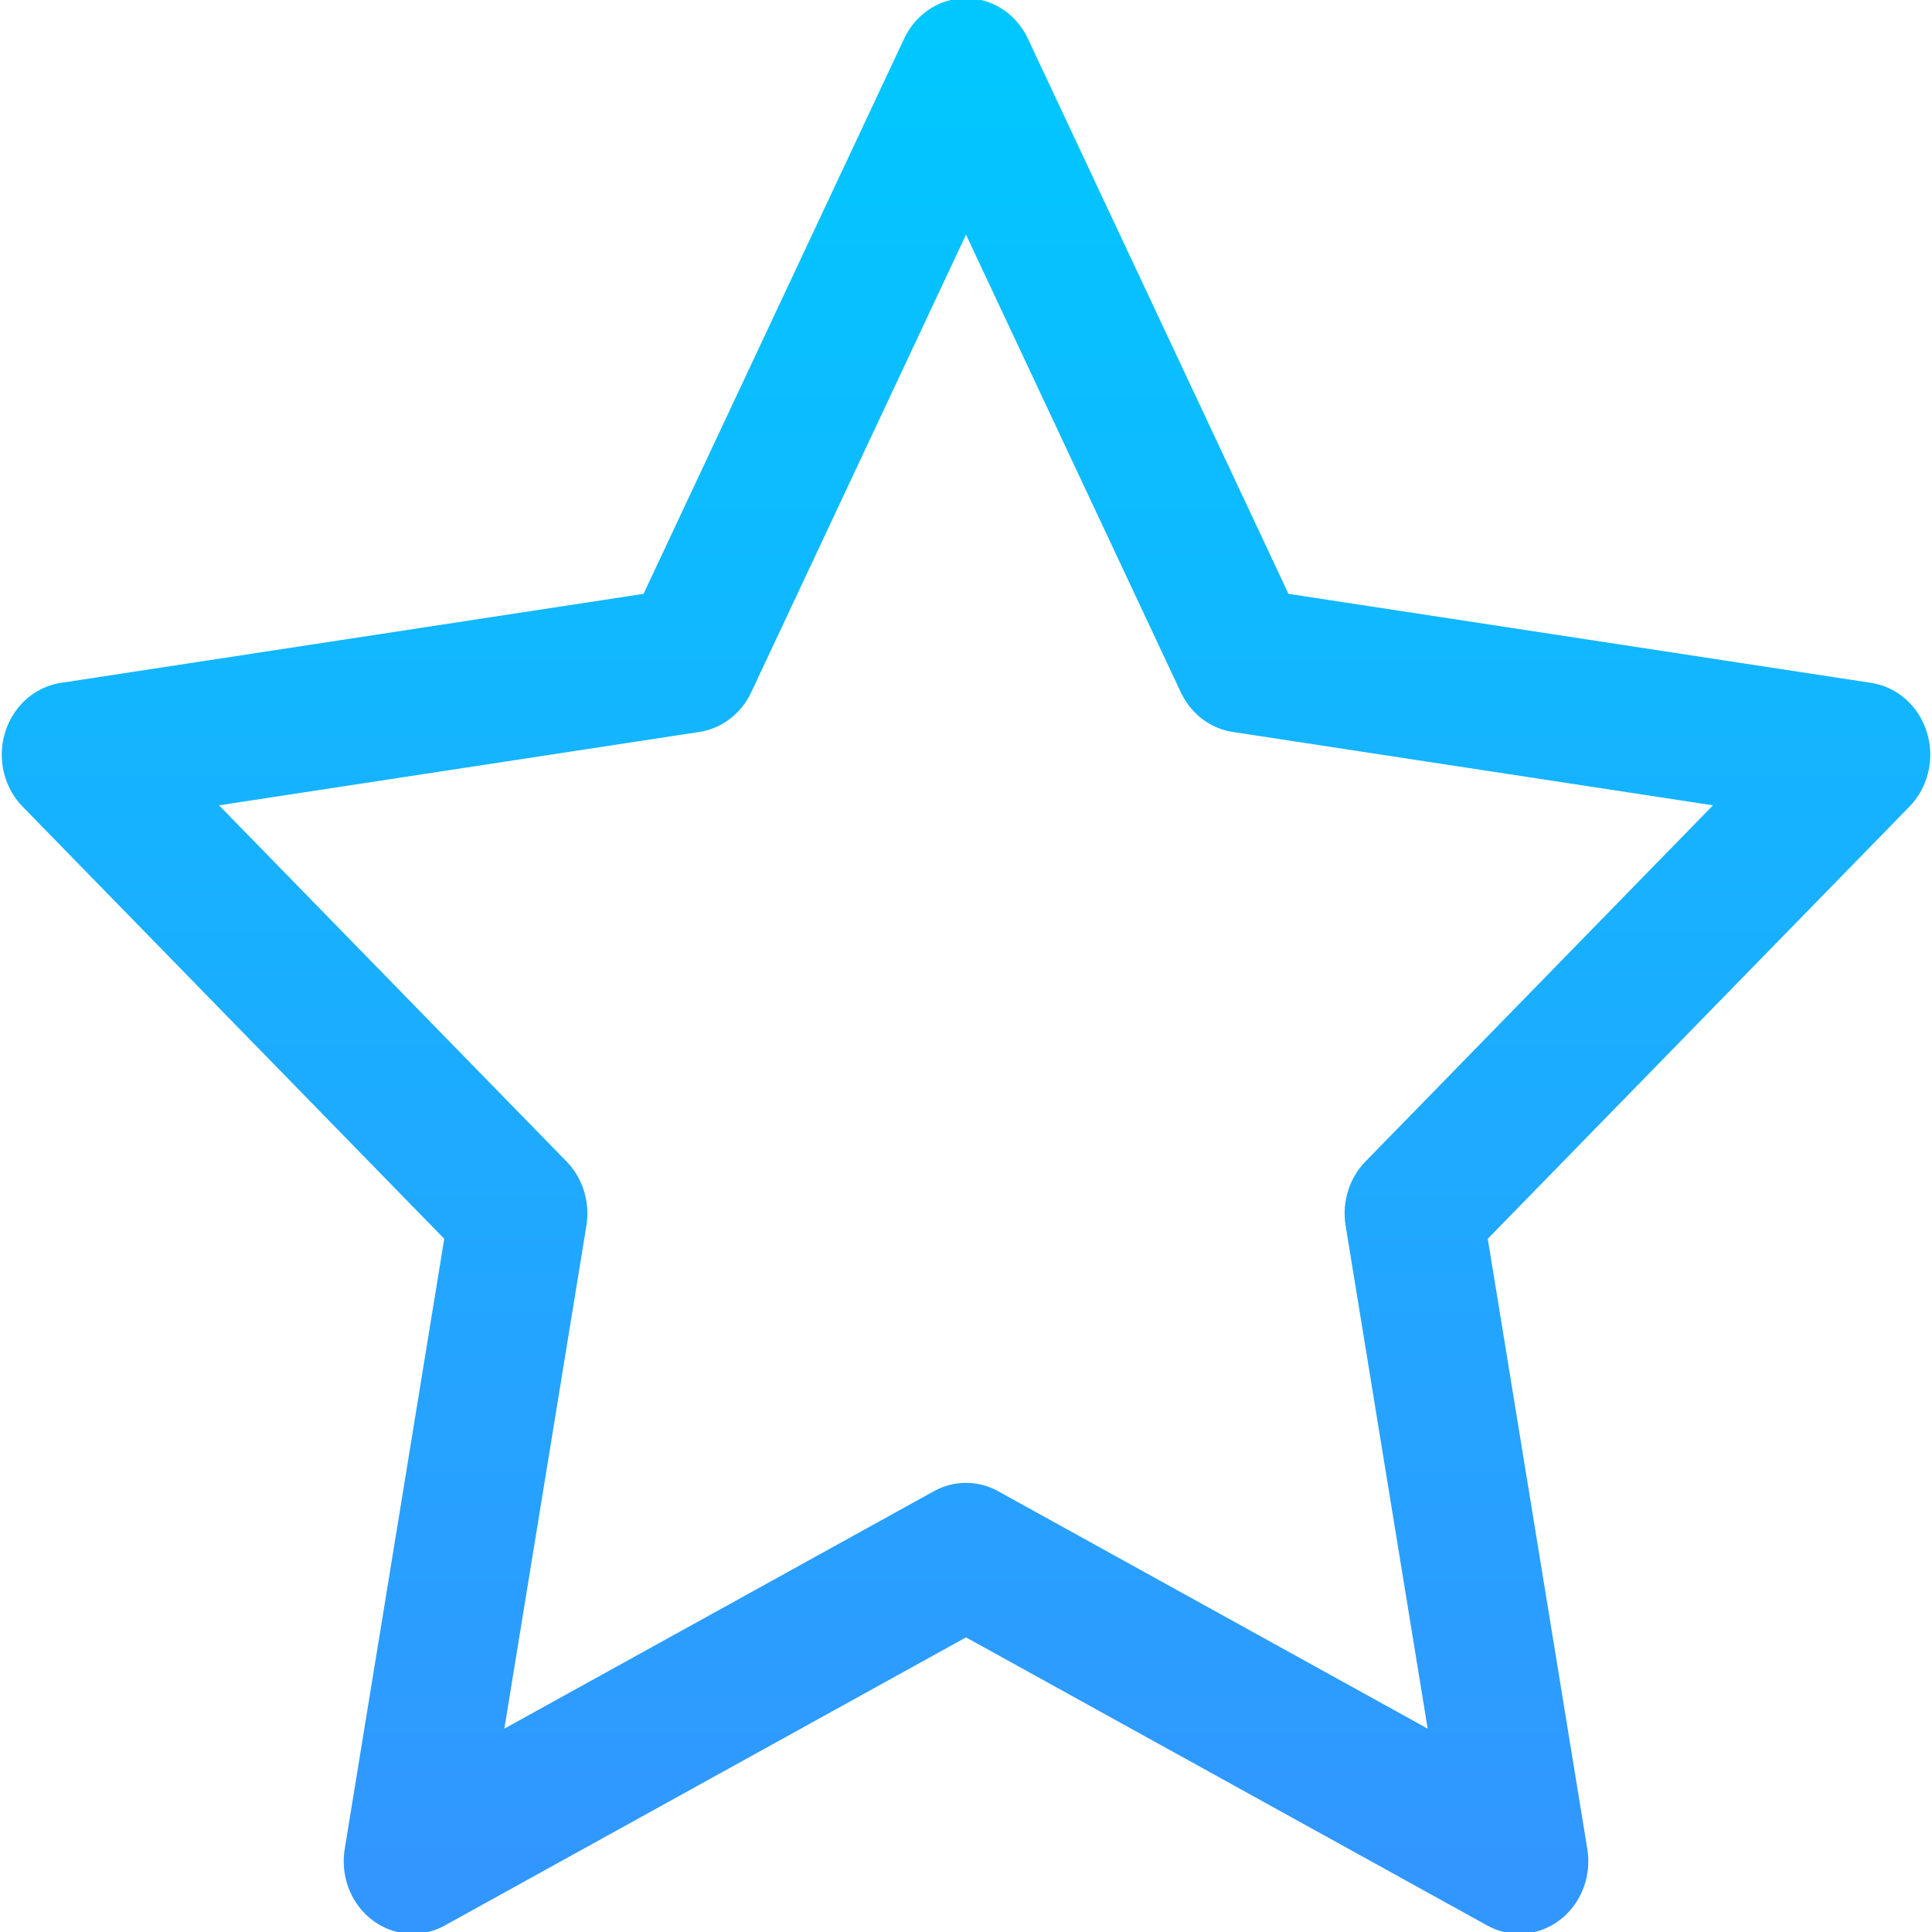
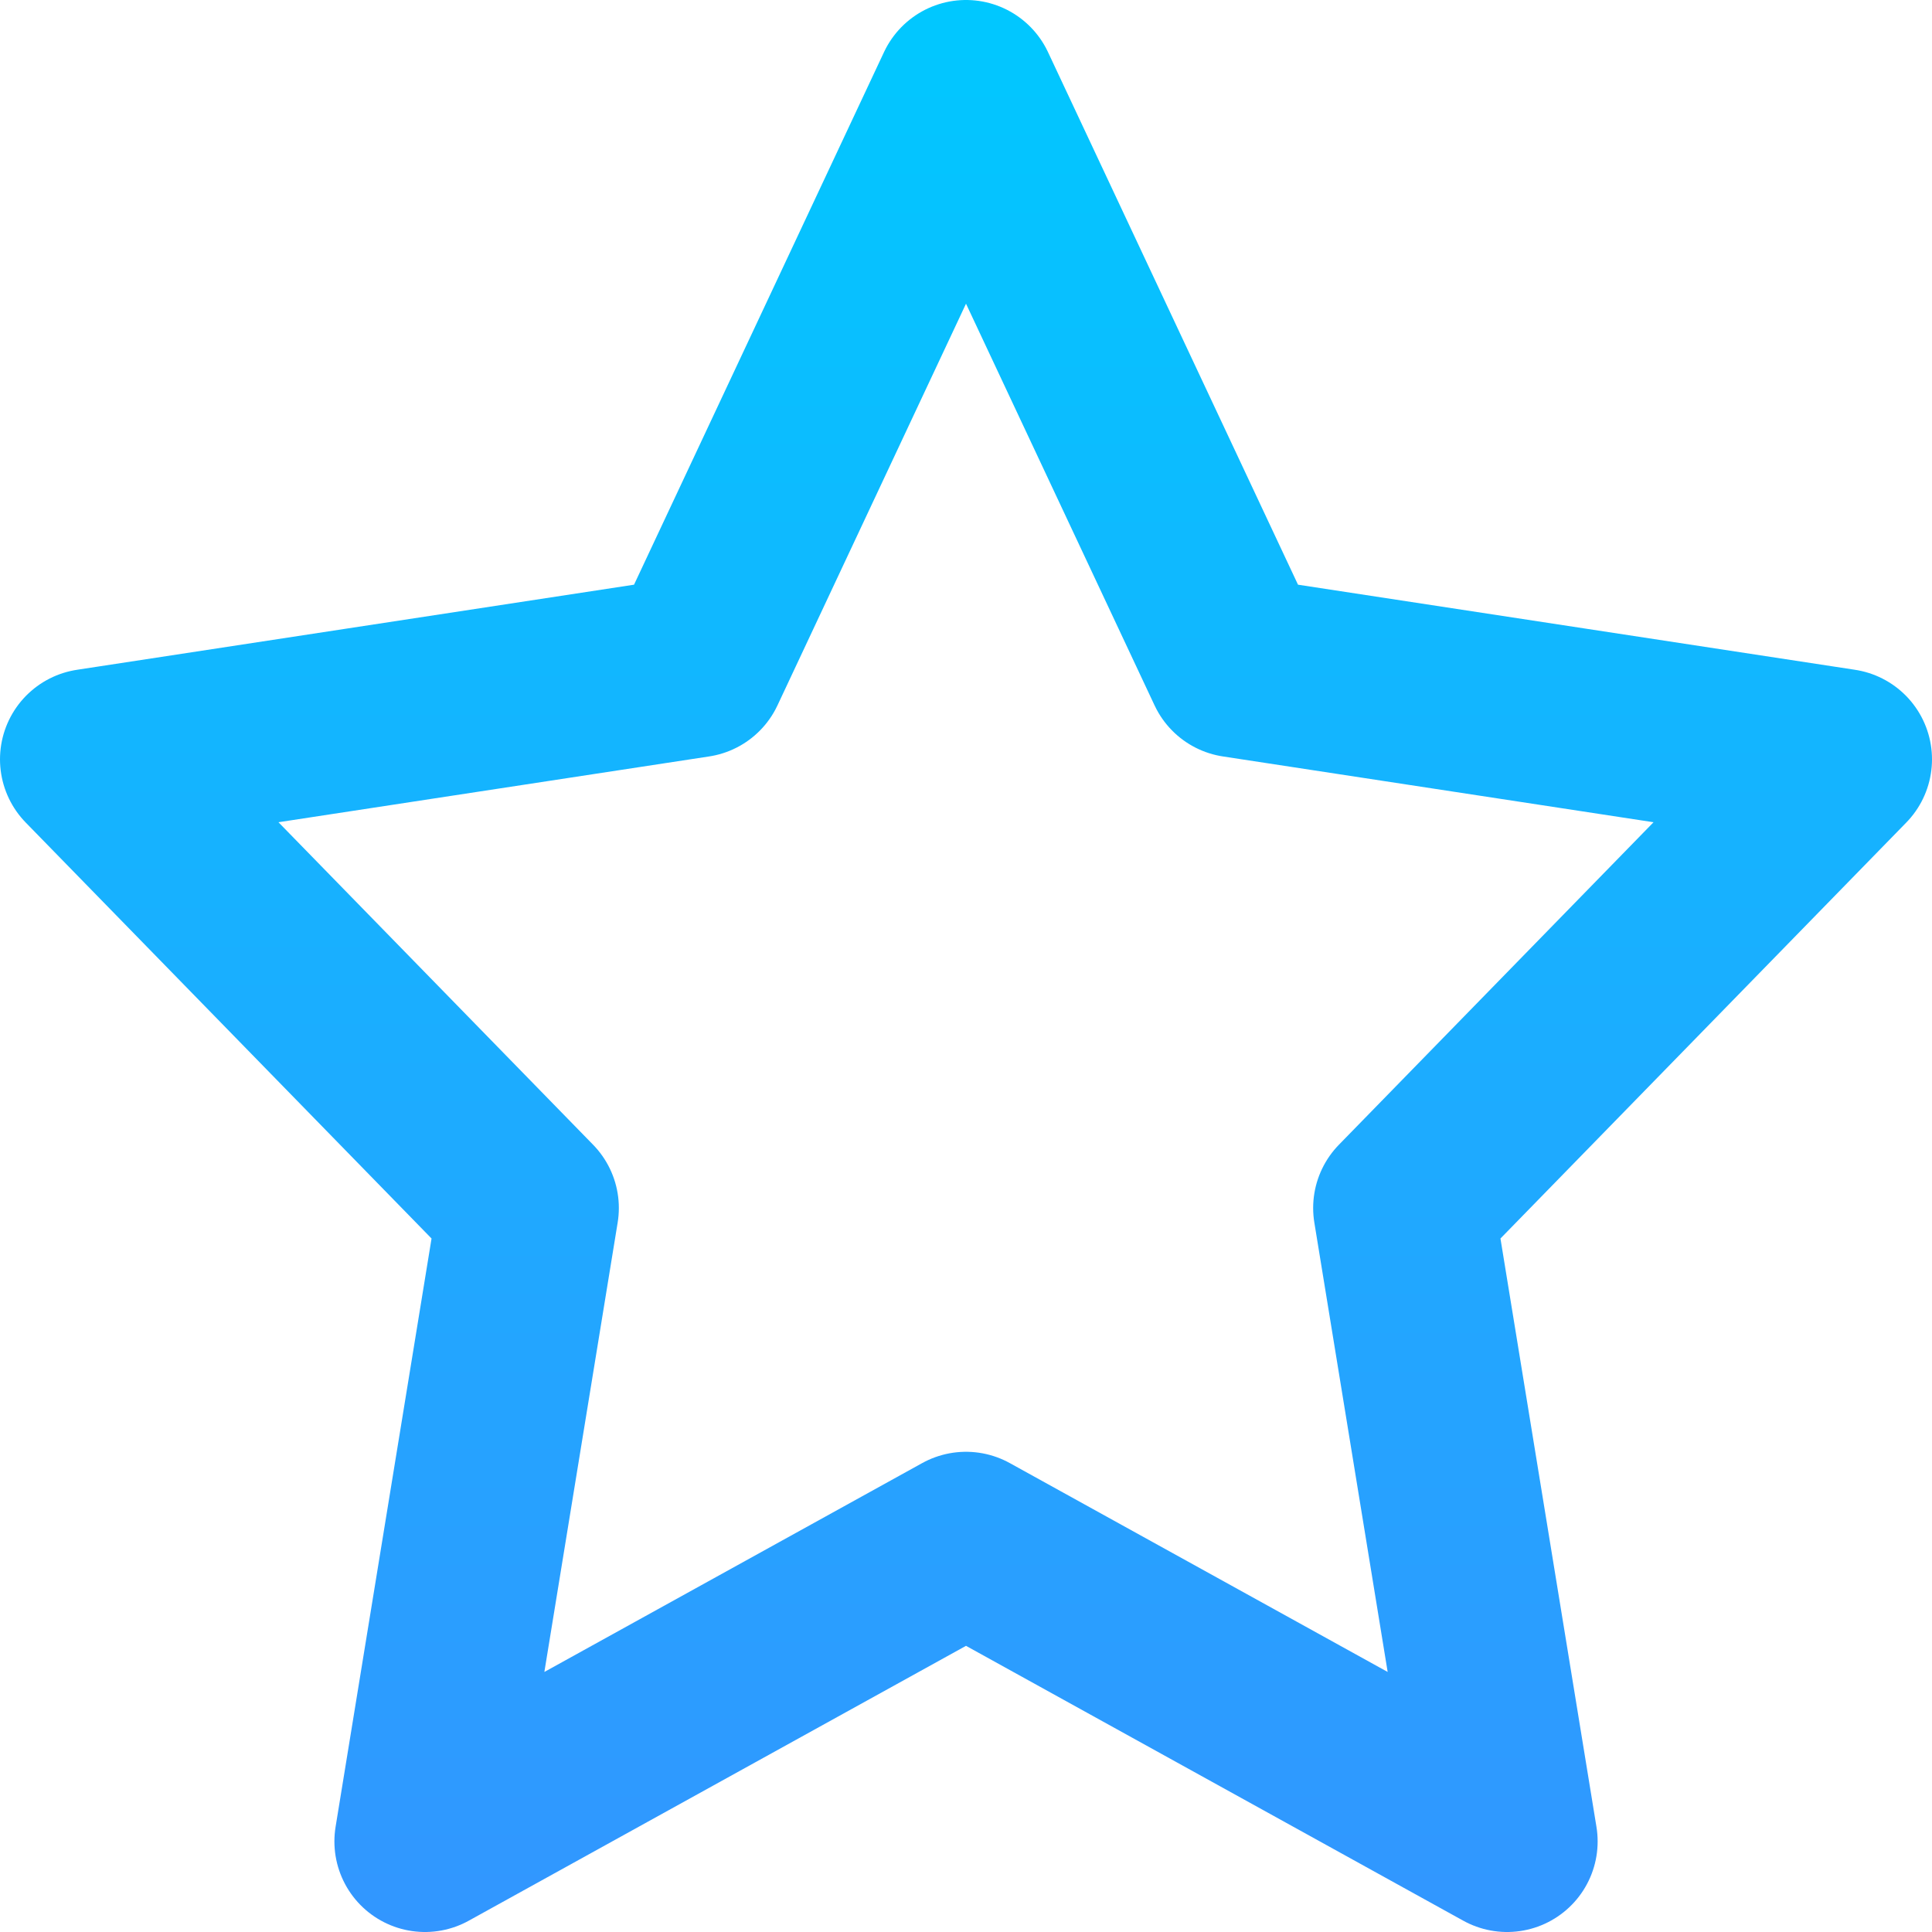
<svg xmlns="http://www.w3.org/2000/svg" height="512" width="512" version="1.1" viewBox="0 0 512 512">
  <defs>
-     <linearGradient id="linearGradient4221" y2="125.56" gradientUnits="userSpaceOnUse" x2="145.68" gradientTransform="matrix(.987 0 0 .987 426.36 3.1469)" y1="-562.22" x1="145.68">
+     <linearGradient id="linearGradient4221" x1="-284.38" gradientUnits="userSpaceOnUse" y1="-580.04" gradientTransform="matrix(.6846 0 0 -.71982 450.69 94.479)" x2="-284.38" y2="131.25">
      <stop style="stop-color:#3296ff" offset="0" />
      <stop style="stop-color:#00c8ff" offset="1" />
    </linearGradient>
  </defs>
-   <path style="stroke-linejoin:round;stroke:url(#linearGradient4221);stroke-width:51.558;fill:none" transform="matrix(.70931 0 0 -.74581 152.67 93.17)" d="m145.68 99.787-103.36-209.44-231.12-33.58l167.24-163.02-39.48-230.19 206.72 108.68 206.72-108.68-39.48 230.19 167.24 163.02-231.12 33.584z" />
+   <path style="stroke-linejoin:round;stroke:url(#linearGradient4221);stroke-width:48;fill:none" d="m256 23.999-71.69 152.74-160.31 24.49 116 118.9-27.38 167.87 143.38-79.26 143.39 79.26-27.39-167.87 116-118.9-160.3-24.49z" />
</svg>
